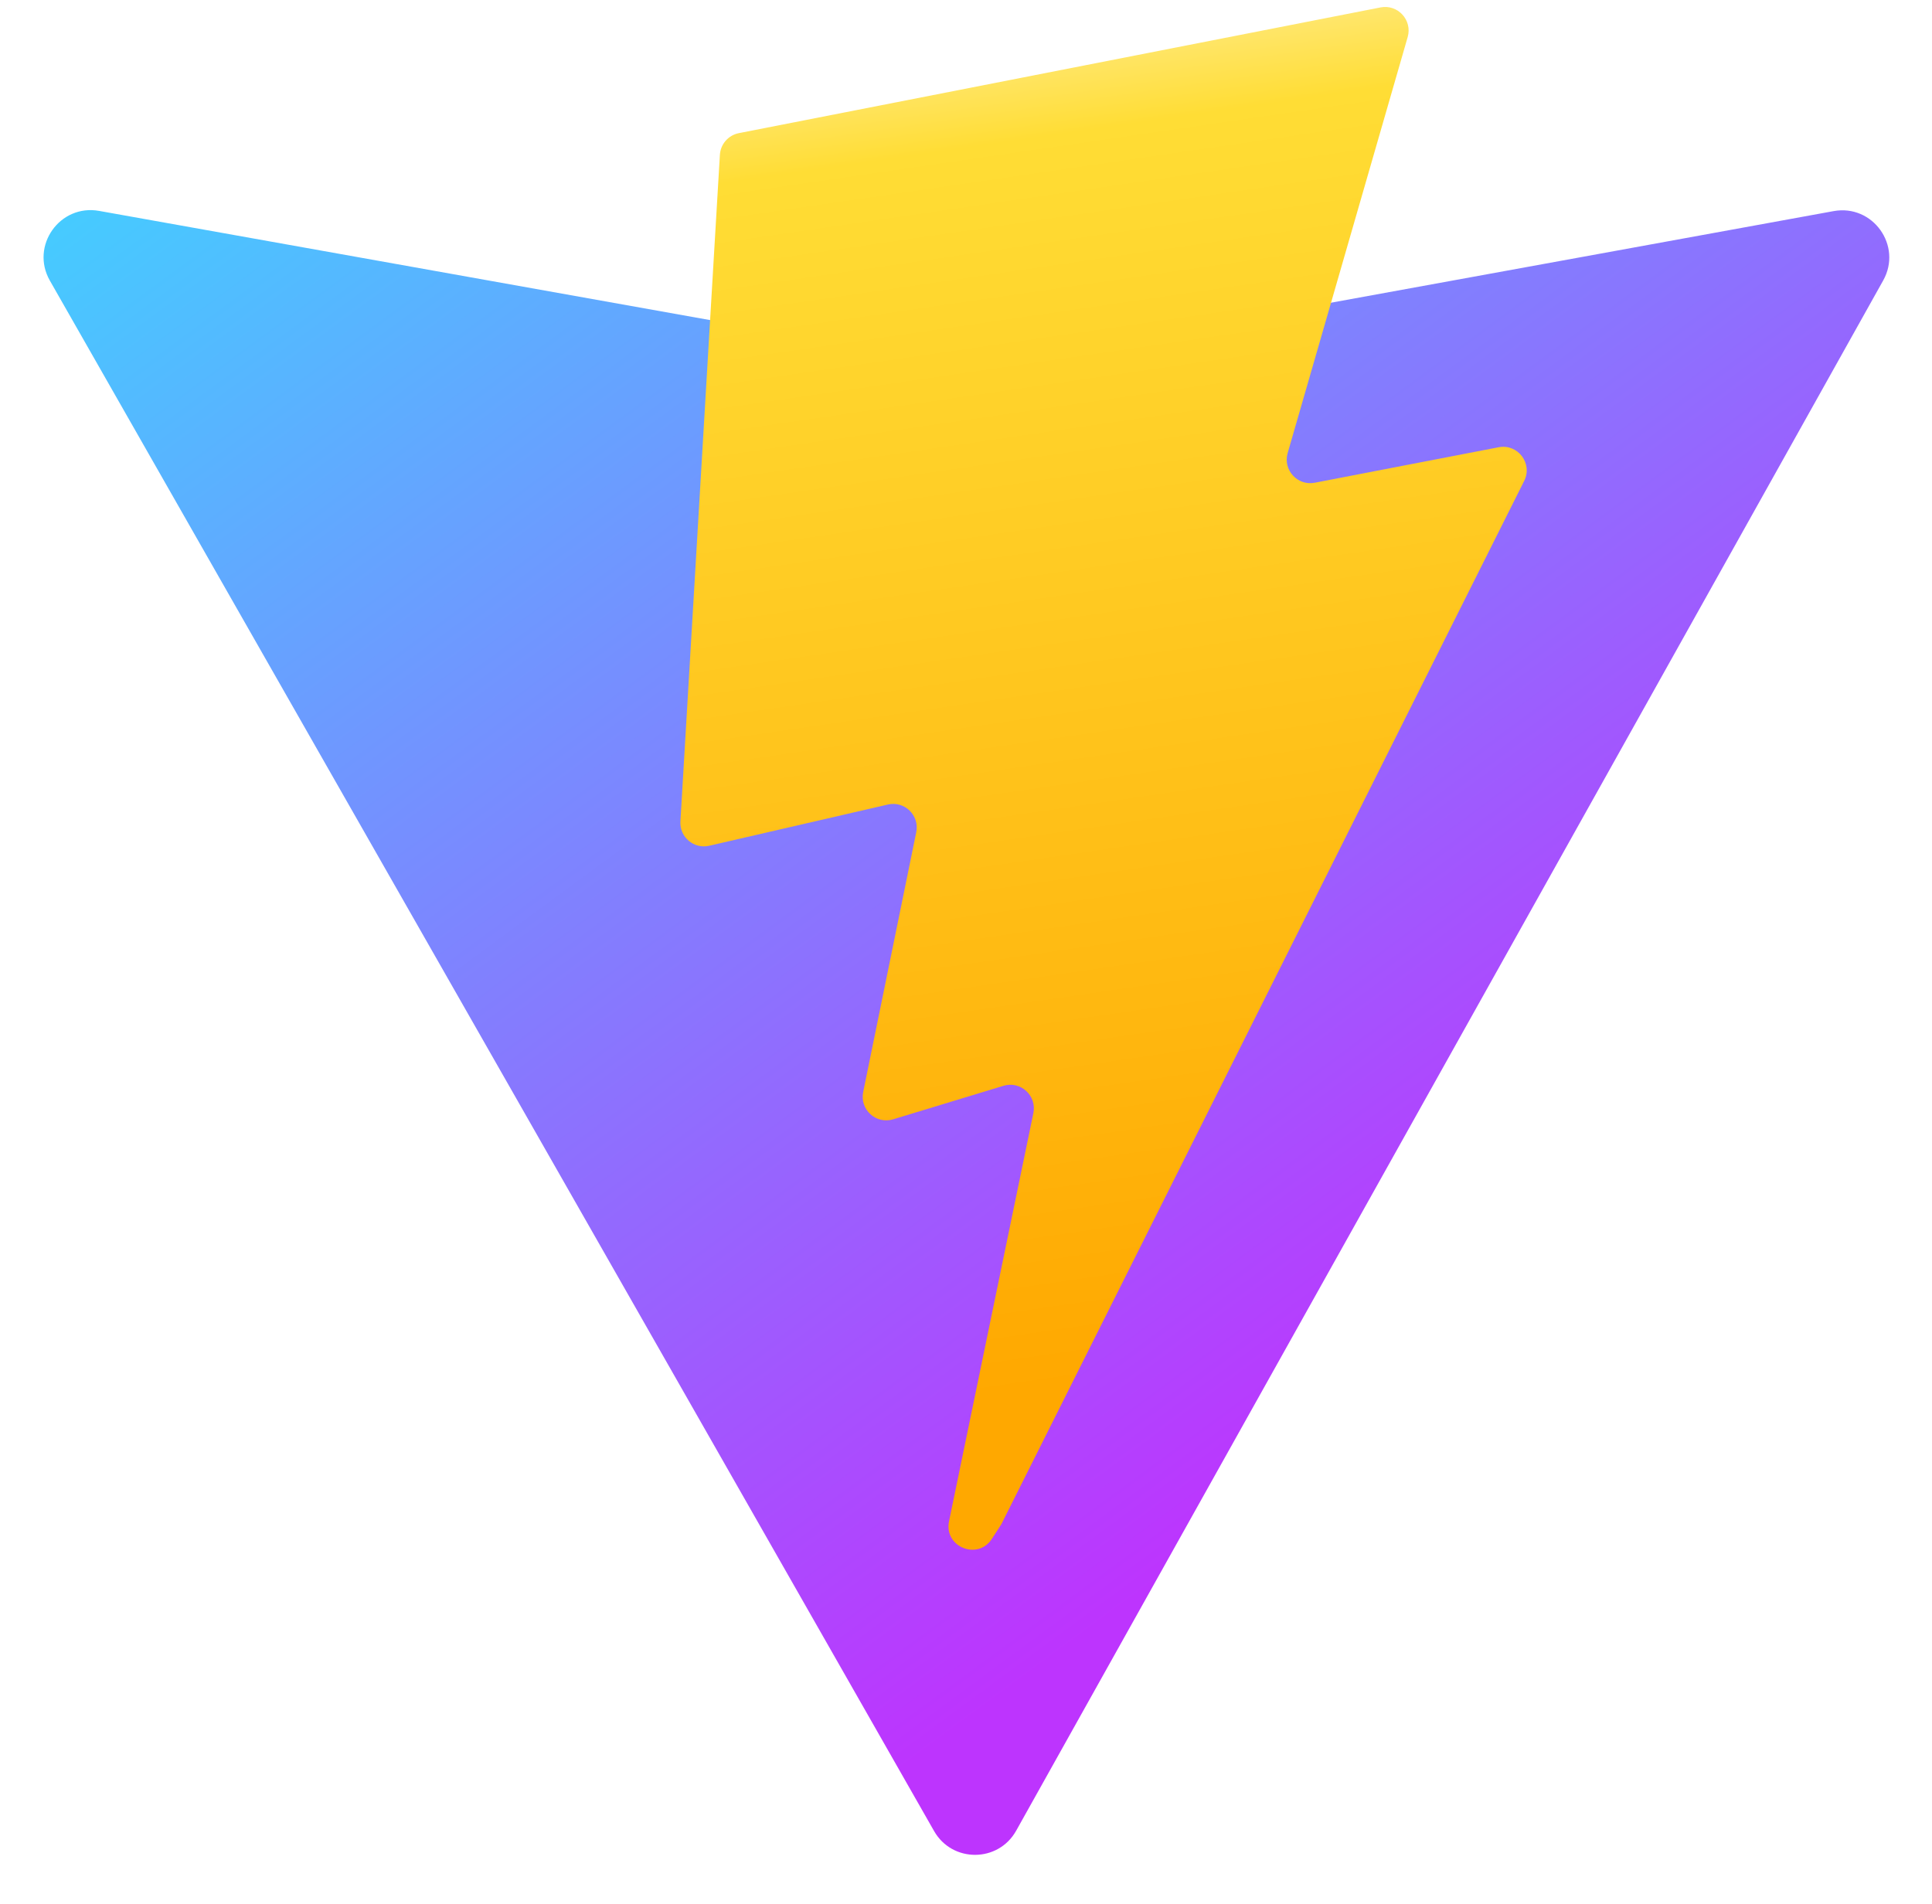
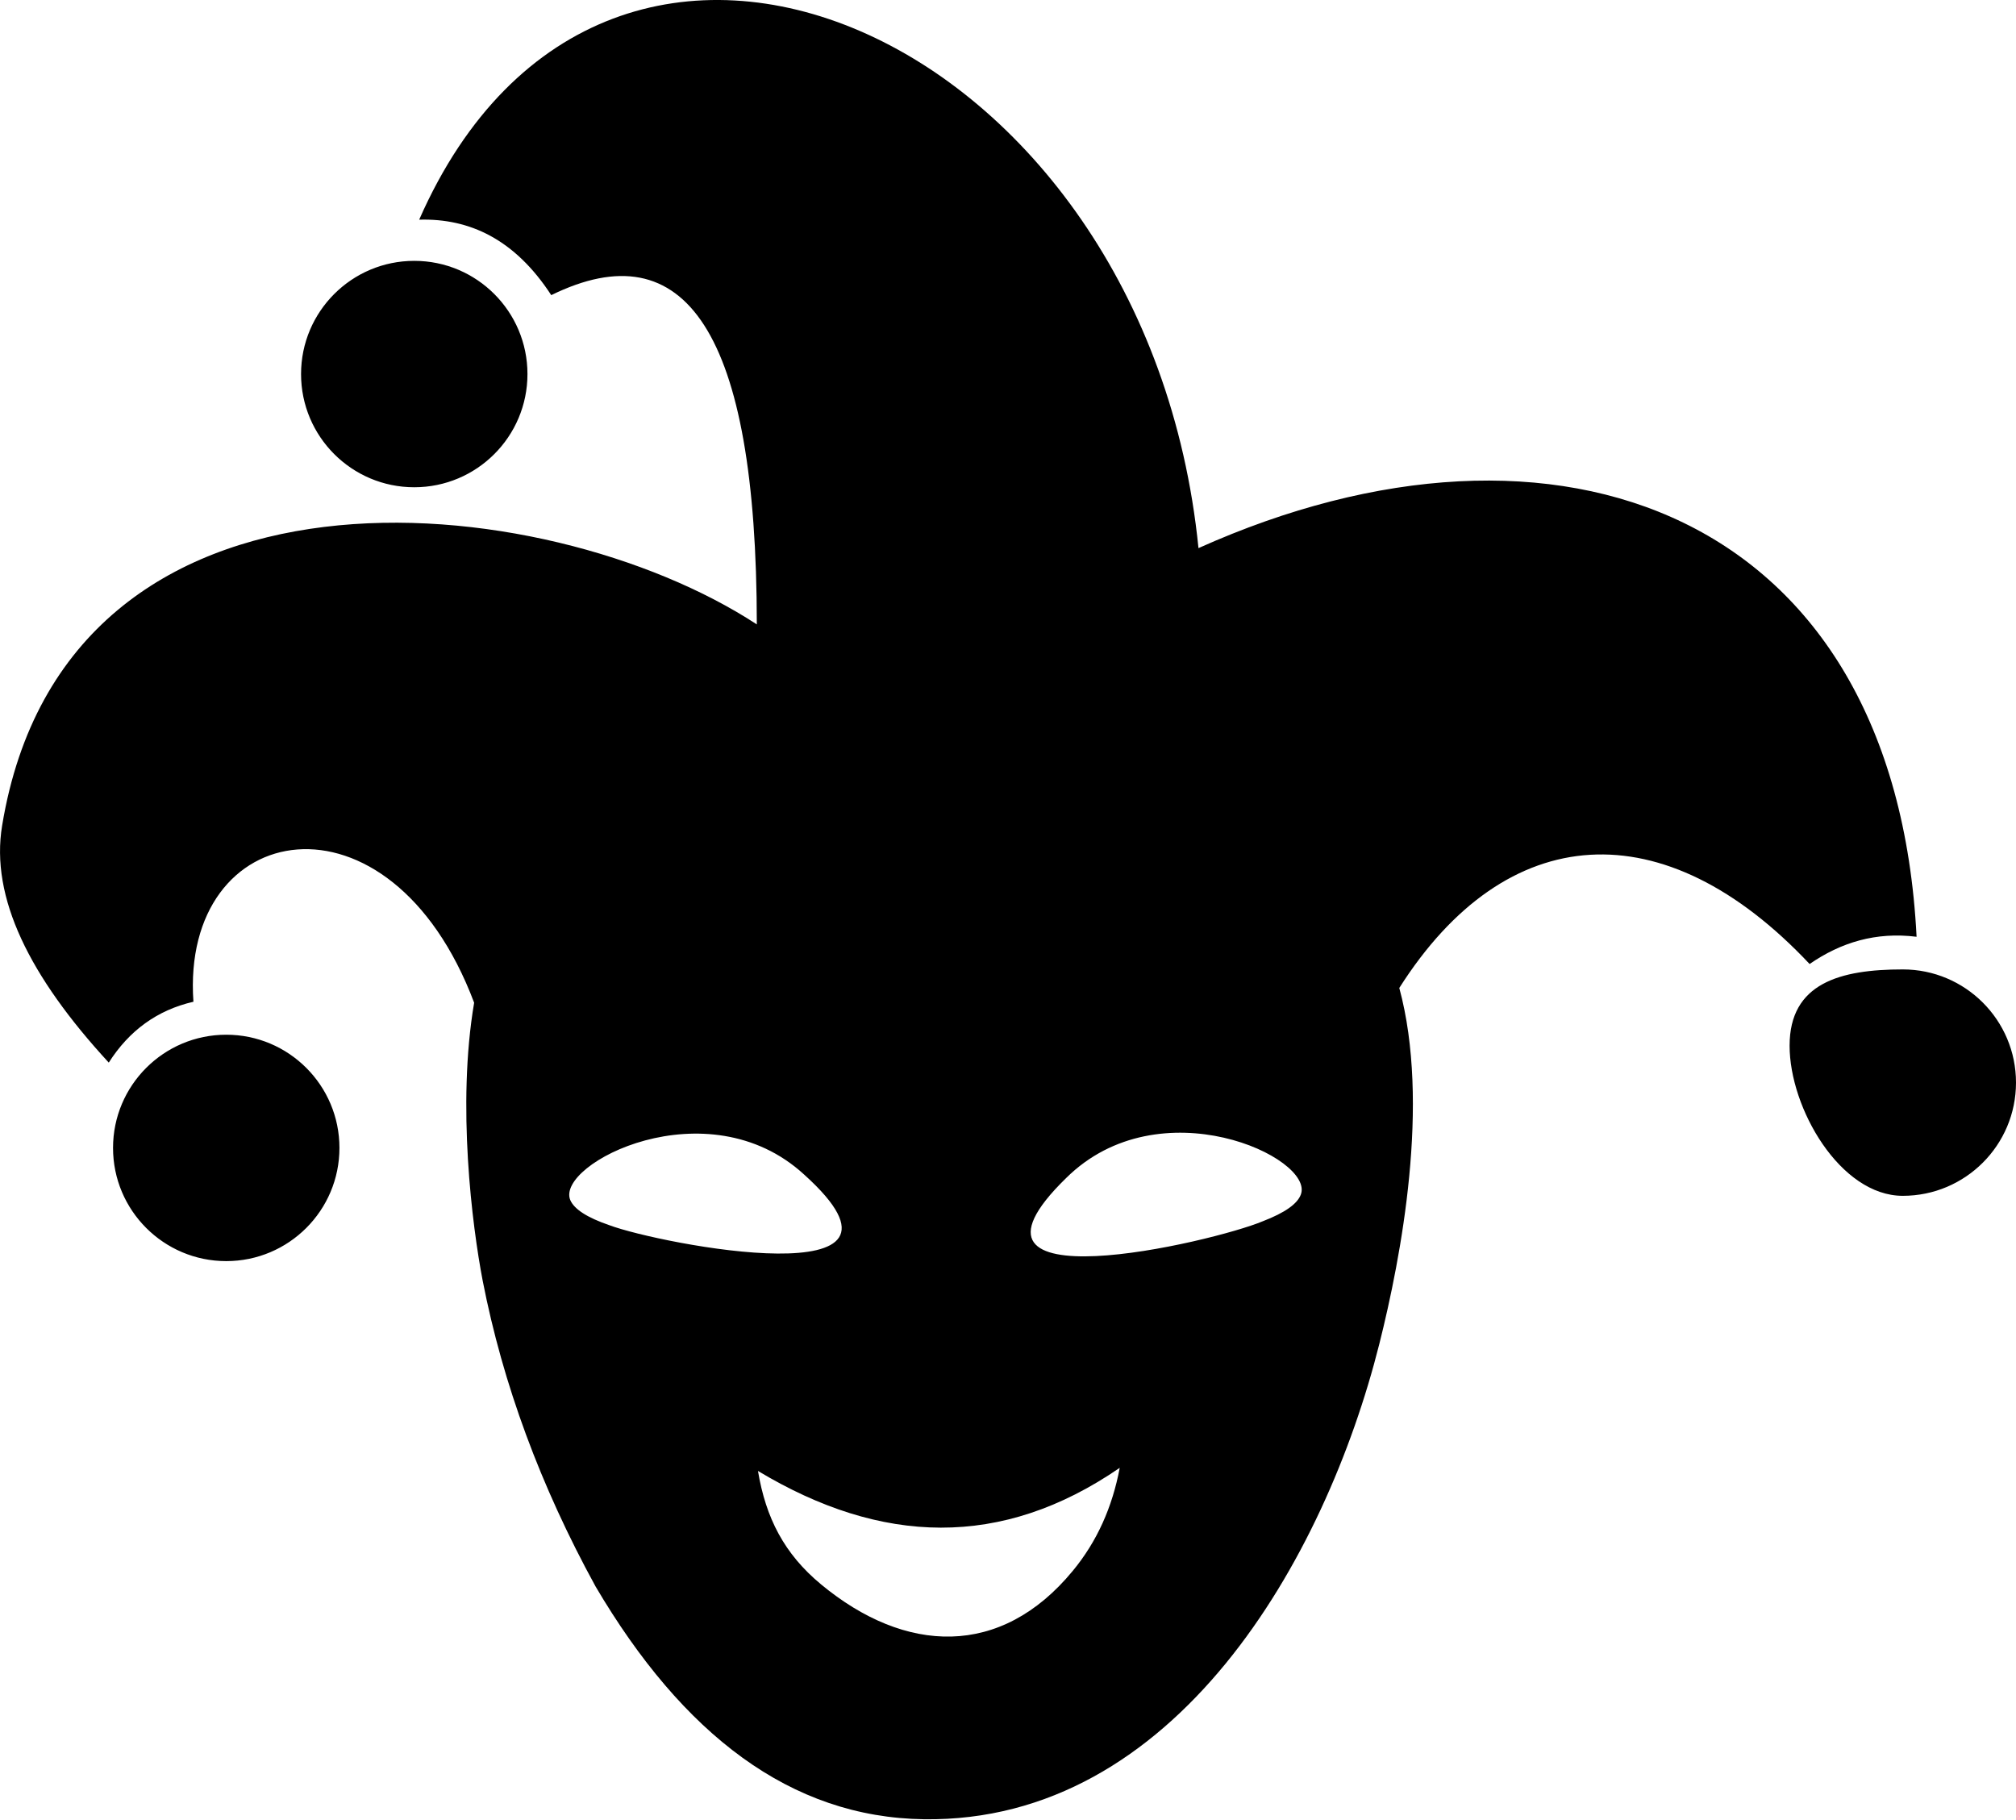
- <svg xmlns="http://www.w3.org/2000/svg" width="410" height="404" viewBox="0 0 410 404" fill="none">
-   <path d="M399.641 59.525L215.643 388.545C211.844 395.338 202.084 395.378 198.228 388.618L10.582 59.556C6.381 52.19 12.68 43.267 21.028 44.759L205.223 77.682C206.398 77.892 207.601 77.89 208.776 77.676L389.119 44.806C397.439 43.289 403.768 52.143 399.641 59.525Z" fill="url(#paint0_linear)" />
-   <path d="M292.965 1.574L156.801 28.255C154.563 28.694 152.906 30.59 152.771 32.866L144.395 174.33C144.198 177.662 147.258 180.248 150.51 179.498L188.42 170.749C191.967 169.931 195.172 173.055 194.443 176.622L183.18 231.775C182.422 235.487 185.907 238.661 189.532 237.56L212.947 230.446C216.577 229.344 220.065 232.527 219.297 236.242L201.398 322.875C200.278 328.294 207.486 331.249 210.492 326.603L212.5 323.5L323.454 102.072C325.312 98.365 322.108 94.137 318.036 94.923L279.014 102.454C275.347 103.161 272.227 99.746 273.262 96.158L298.731 7.867C299.767 4.273 296.636 0.855 292.965 1.574Z" fill="url(#paint1_linear)" />
-   <defs>
-     <linearGradient id="paint0_linear" x1="6" y1="33" x2="235" y2="344" gradientUnits="userSpaceOnUse">
-       <stop stop-color="#41D1FF" />
-       <stop offset="1" stop-color="#BD34FE" />
-     </linearGradient>
-     <linearGradient id="paint1_linear" x1="194.651" y1="8.818" x2="236.076" y2="292.989" gradientUnits="userSpaceOnUse">
-       <stop stop-color="#FFEA83" />
-       <stop offset="0.083" stop-color="#FFDD35" />
-       <stop offset="1" stop-color="#FFA800" />
-     </linearGradient>
-   </defs>
+ <svg xmlns="http://www.w3.org/2000/svg" version="1.1" id="Layer_1" x="0px" y="0px" viewBox="0 0 122.88 110.9" style="enable-background:new 0 0 122.88 110.9" xml:space="preserve">
+   <style type="text/css">
+ 	.st0{fill-rule:evenodd;clip-rule:evenodd;}
+ </style>
+   <g>
+     <path class="st0" d="M73.05,33.41c21.82-9.79,42.46-2.21,43.77,23.69c-2.47-0.31-4.61,0.34-6.52,1.66 c-8.86-9.42-18.48-8.82-25.01,1.46c1.9,7.01,0.12,16.38-1.22,21.71c-3.3,13.11-12.43,29.17-27.75,28.96 c-8.13-0.11-14.7-5.16-20.02-14.19c-3.36-6.13-5.65-12.34-6.88-18.64c-0.64-3.34-1.58-10.71-0.52-16.94 C23.77,47.5,11,49.85,11.79,61.06c-2.21,0.51-3.92,1.76-5.16,3.71C1.81,59.54-0.6,54.71,0.13,50.32 c3.91-23.73,33.08-20.72,46-12.26c-0.01-17.87-4.37-24.07-12.53-20.07c-2.21-3.39-4.96-4.69-8.05-4.6 C36.98-12.6,69.91,2.03,73.05,33.41L73.05,33.41z M37.14,74.68c-1.37-0.47-2.14-0.98-2.38-1.53c-0.92-2.21,8.35-6.97,14.25-1.56 C57.42,79.16,40.23,75.84,37.14,74.68L37.14,74.68L37.14,74.68z M50.04,96.57c-2.24-1.86-3.36-4.04-3.84-6.91 c7.52,4.52,14.85,4.76,22.05-0.19c-0.45,2.39-1.38,4.49-2.87,6.29C61,101.07,55.18,100.83,50.04,96.57L50.04,96.57L50.04,96.57z M76.97,74.44c1.35-0.52,2.11-1.06,2.32-1.63c0.84-2.25-8.6-6.65-14.3-1.01C56.88,79.7,73.93,75.72,76.97,74.44L76.97,74.44 L76.97,74.44z M25.25,15.9c3.81,0,6.9,3.09,6.9,6.9s-3.09,6.9-6.9,6.9c-3.81,0-6.9-3.09-6.9-6.9S21.44,15.9,25.25,15.9L25.25,15.9z M115.98,59.09c3.81,0,6.9,3.09,6.9,6.9c0,3.81-3.09,6.9-6.9,6.9s-6.9-5.33-6.9-9.15S112.17,59.09,115.98,59.09L115.98,59.09z M13.79,63.07c3.81,0,6.9,3.09,6.9,6.9c0,3.81-3.09,6.9-6.9,6.9c-3.81,0-6.9-3.09-6.9-6.9C6.89,66.16,9.98,63.07,13.79,63.07 L13.79,63.07z" />
+   </g>
</svg>
